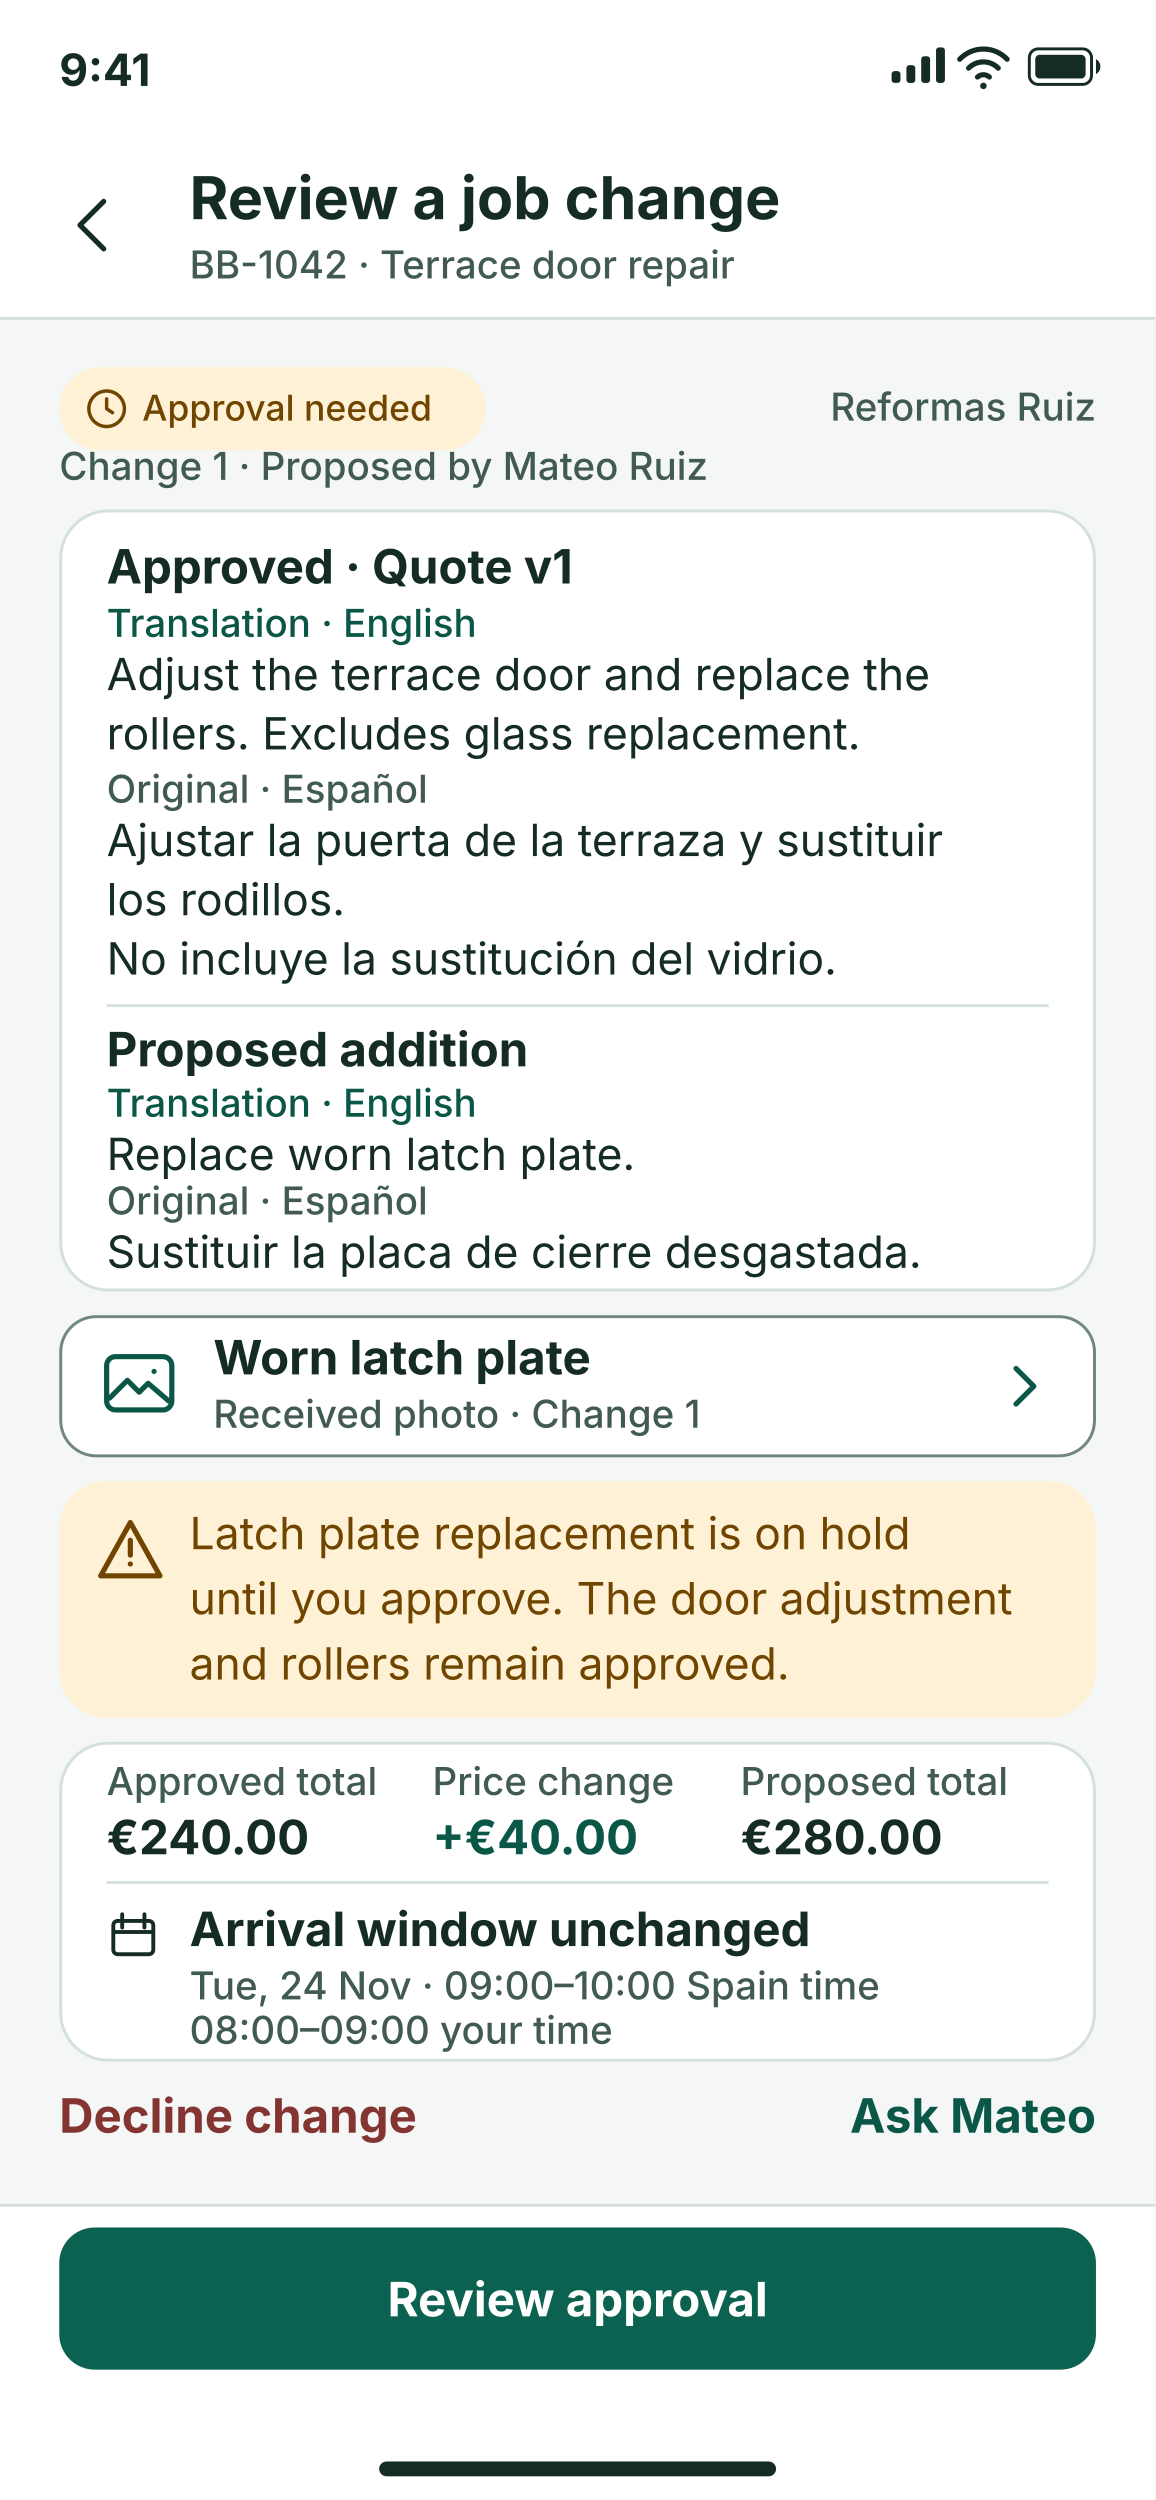
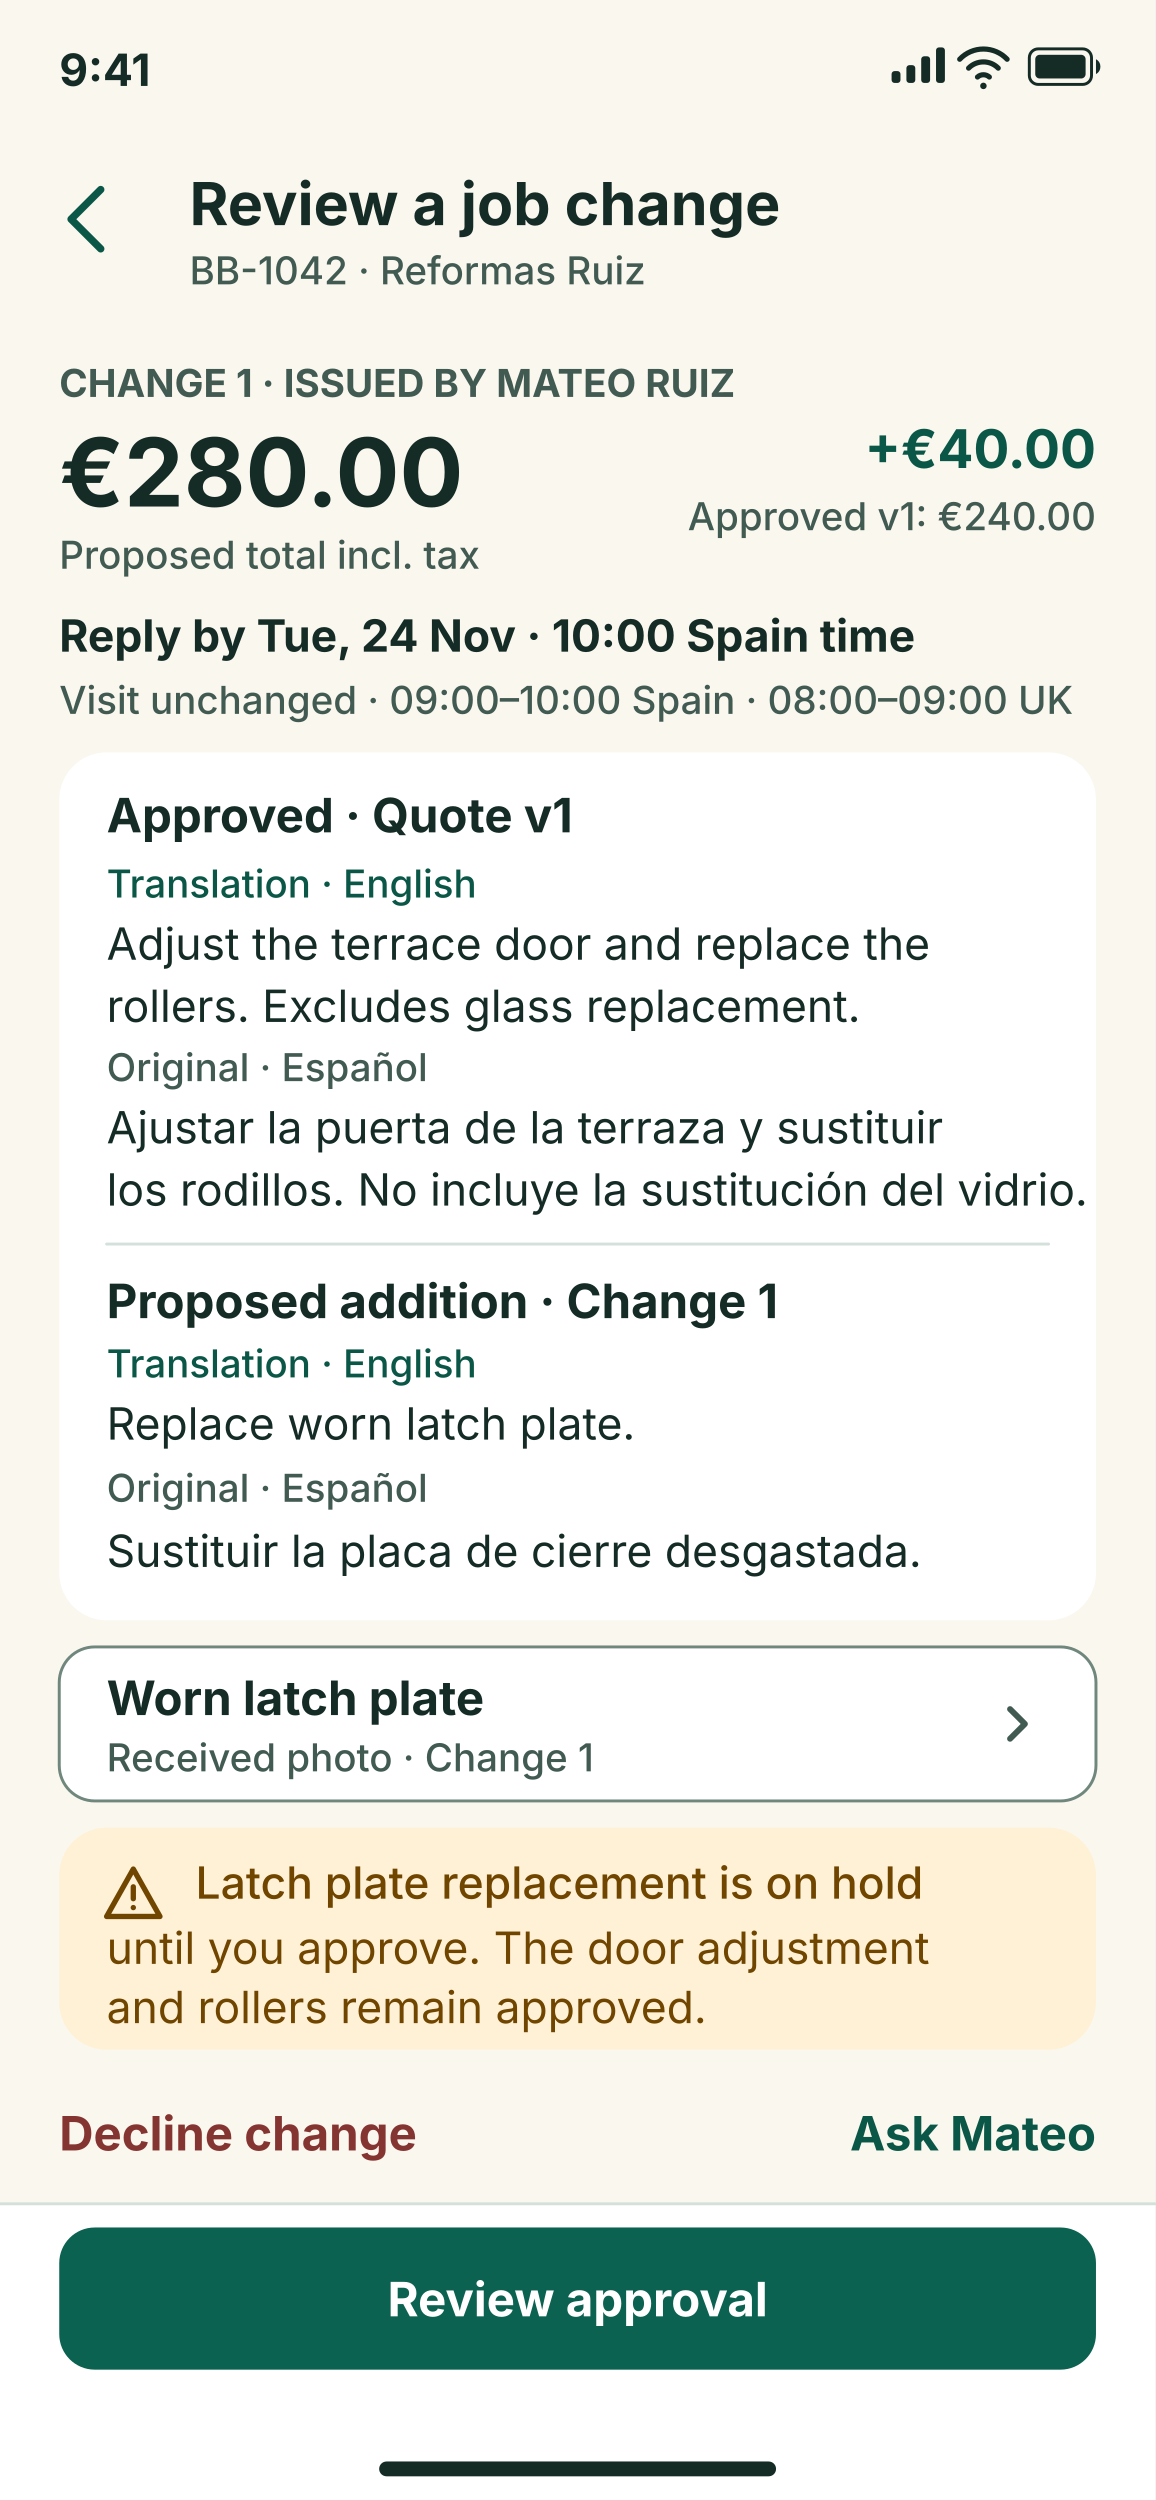
<svg xmlns="http://www.w3.org/2000/svg" width="390" height="844" viewBox="0 0 390 844" role="img" aria-labelledby="screen-title screen-desc" font-family="system-ui, -apple-system, BlinkMacSystemFont, 'Segoe UI', sans-serif">
-   <rect x="0" y="0" width="390" height="844" fill="#F4F7F6" />
-   <rect x="0" y="0" width="390" height="108" fill="#FFFFFF" />
+   <rect x="0" y="0" width="390" height="844" rx="0" fill="#FAF7EF" />
  <g id="status-bar" aria-hidden="true" fill="#152C26">
    <text x="20" y="29" font-size="15" font-weight="700">9:41</text>
    <rect x="301" y="24" width="3" height="4" rx="1" />
    <rect x="306" y="22" width="3" height="6" rx="1" />
    <rect x="311" y="19" width="3" height="9" rx="1" />
    <rect x="316" y="16" width="3" height="12" rx="1" />
    <path d="M324 20a11 11 0 0 1 16 0m-13 3a7 7 0 0 1 10 0m-7 3a3 3 0 0 1 4 0" fill="none" stroke="#152C26" stroke-width="1.75" stroke-linecap="round" />
    <circle cx="332" cy="29" r="1.1" />
    <rect x="347.5" y="16.5" width="21" height="12" rx="3" fill="none" stroke="#152C26" />
    <rect x="349.5" y="18.5" width="17" height="8" rx="1.5" />
    <path d="M370 20v5c2-1 2-4 0-5z" />
  </g>
  <g id="header">
-     <g aria-hidden="true" transform="translate(20 64)">
-       <path d="m15 4-8 8 8 8" fill="none" stroke="#152C26" stroke-width="1.75" stroke-linecap="round" stroke-linejoin="round" />
-     </g>
-     <text x="64" y="74" font-size="20" font-weight="650" fill="#152C26">Review a job change</text>
-     <text x="64" y="94" font-size="13" font-weight="450" fill="#425B52">BB-1042 · Terrace door repair</text>
-     <path d="M0 107.5h390" stroke="#D4E1DB" />
+     <path d="m34 64-10 10 10 10" fill="none" stroke="#0B5747" stroke-width="2.5" stroke-linecap="round" stroke-linejoin="round" />
+     <text x="64" y="76" font-size="20" font-weight="700" fill="#152C26">Review a job change</text>
+     <text x="64" y="96" font-size="13" font-weight="450" fill="#425B52">BB-1042 · Reformas Ruiz</text>
  </g>
  <g id="content">
-     <rect x="20" y="124" width="144" height="28" rx="14" fill="#FFF1D5" />
-     <g aria-hidden="true" transform="translate(28 130) scale(0.6666667)">
-       <path d="M12 3a9 9 0 1 1 0 18 9 9 0 0 1 0-18zm0 4v5l3 2" fill="none" stroke="#704500" stroke-width="1.75" stroke-linecap="round" stroke-linejoin="round" />
-     </g>
-     <text x="48" y="142" font-size="12" font-weight="550" fill="#704500">Approval needed</text>
-     <text x="370" y="142" font-size="13" font-weight="450" fill="#425B52" text-anchor="end">Reformas Ruiz</text>
-     <text x="20" y="162" font-size="13" font-weight="450" fill="#425B52">Change 1 · Proposed by Mateo Ruiz</text>
+     <text x="20" y="134" font-size="13" font-weight="650" fill="#425B52">CHANGE 1 · ISSUED BY MATEO RUIZ</text>
+     <text x="20" y="171" font-size="32" font-weight="700" fill="#152C26">€280.00</text>
+     <text x="370" y="158" font-size="18" font-weight="650" fill="#0B5747" text-anchor="end">+€40.00</text>
+     <text x="370" y="179" font-size="13" font-weight="450" fill="#425B52" text-anchor="end">Approved v1: €240.00</text>
+     <text x="20" y="192" font-size="13" font-weight="450" fill="#425B52">Proposed total incl. tax</text>
+     <text x="20" y="220" font-size="15" font-weight="650" fill="#152C26">Reply by Tue, 24 Nov · 10:00 Spain time</text>
+     <text x="20" y="241" font-size="13" font-weight="450" fill="#425B52">Visit unchanged · 09:00–10:00 Spain · 08:00–09:00 UK</text>
    <g id="scope-comparison">
-       <rect x="20.5" y="172.5" width="349" height="263" rx="16" fill="#FFFFFF" stroke="#D4E1DB" />
-       <text x="36" y="197" font-size="16" font-weight="650" fill="#152C26">Approved · Quote v1</text>
-       <text x="36" y="215" font-size="13" font-weight="450" fill="#0B5747">Translation · English</text>
-       <text x="36" y="233" font-size="15" font-weight="400" fill="#152C26" xml:lang="en">Adjust the terrace door and replace the</text>
-       <text x="36" y="253" font-size="15" font-weight="400" fill="#152C26" xml:lang="en">rollers. Excludes glass replacement.</text>
-       <text x="36" y="271" font-size="13" font-weight="450" fill="#425B52">Original · Español</text>
-       <text x="36" y="289" font-size="15" font-weight="400" fill="#152C26" xml:lang="es">Ajustar la puerta de la terraza y sustituir</text>
-       <text x="36" y="309" font-size="15" font-weight="400" fill="#152C26" xml:lang="es">los rodillos.</text>
-       <text x="36" y="329" font-size="15" font-weight="400" fill="#152C26" xml:lang="es">No incluye la sustitución del vidrio.</text>
-       <path d="M36 339.5h318" stroke="#D4E1DB" />
-       <text x="36" y="360" font-size="16" font-weight="650" fill="#152C26">Proposed addition</text>
-       <text x="36" y="377" font-size="13" font-weight="450" fill="#0B5747">Translation · English</text>
-       <text x="36" y="395" font-size="15" font-weight="400" fill="#152C26" xml:lang="en">Replace worn latch plate.</text>
-       <text x="36" y="410" font-size="13" font-weight="450" fill="#425B52">Original · Español</text>
-       <text x="36" y="428" font-size="15" font-weight="400" fill="#152C26" xml:lang="es">Sustituir la placa de cierre desgastada.</text>
+       <rect x="20" y="254" width="350" height="293" rx="16" fill="#FFFFFF" />
+       <text x="36" y="281" font-size="16" font-weight="650" fill="#152C26">Approved · Quote v1</text>
+       <text x="36" y="303" font-size="13" font-weight="550" fill="#0B5747">Translation · English</text>
+       <text x="36" y="324" font-size="15" font-weight="400" fill="#152C26" xml:lang="en">Adjust the terrace door and replace the</text>
+       <text x="36" y="345" font-size="15" font-weight="400" fill="#152C26" xml:lang="en">rollers. Excludes glass replacement.</text>
+       <text x="36" y="365" font-size="13" font-weight="450" fill="#425B52">Original · Español</text>
+       <text x="36" y="386" font-size="15" font-weight="400" fill="#152C26" xml:lang="es">Ajustar la puerta de la terraza y sustituir</text>
+       <text x="36" y="407" font-size="15" font-weight="400" fill="#152C26" xml:lang="es">los rodillos. No incluye la sustitución del vidrio.</text>
+       <path d="M36 420h318" fill="none" stroke="#D4E1DB" stroke-width="1" stroke-linecap="round" stroke-linejoin="round" />
+       <text x="36" y="445" font-size="16" font-weight="650" fill="#152C26">Proposed addition · Change 1</text>
+       <text x="36" y="465" font-size="13" font-weight="550" fill="#0B5747">Translation · English</text>
+       <text x="36" y="486" font-size="15" font-weight="400" fill="#152C26" xml:lang="en">Replace worn latch plate.</text>
+       <text x="36" y="507" font-size="13" font-weight="450" fill="#425B52">Original · Español</text>
+       <text x="36" y="529" font-size="15" font-weight="400" fill="#152C26" xml:lang="es">Sustituir la placa de cierre desgastada.</text>
    </g>
    <g id="received-attachments">
-       <rect x="20.5" y="444.5" width="349" height="47" rx="12" fill="#FFFFFF" stroke="#70877D" />
-       <g aria-hidden="true" fill="none" stroke="#0B5747" stroke-width="1.75" stroke-linecap="round" stroke-linejoin="round">
-         <rect x="36" y="458" width="22" height="18" rx="3" />
-         <path d="m37 472 6-6 4 4 3-3 7 6m-5-10h.01m291-1 6 6-6 6" />
-       </g>
-       <text x="72" y="464" font-size="16" font-weight="650" fill="#152C26">Worn latch plate</text>
-       <text x="72" y="482" font-size="13" font-weight="450" fill="#425B52">Received photo · Change 1</text>
+       <rect x="20" y="556" width="350" height="52" rx="12" fill="#FFFFFF" stroke="#70877D" />
+       <text x="36" y="579" font-size="16" font-weight="650" fill="#152C26">Worn latch plate</text>
+       <text x="36" y="598" font-size="13" font-weight="450" fill="#425B52">Received photo · Change 1</text>
+       <path d="m341 577 5 5-5 5" fill="none" stroke="#425B52" stroke-width="2" stroke-linecap="round" stroke-linejoin="round" />
    </g>
    <g id="affected-work">
-       <rect x="20" y="500" width="350" height="80" rx="16" fill="#FFF1D5" />
-       <path d="m44 514 10 18H34zm0 6v5m0 3h.01" aria-hidden="true" fill="none" stroke="#704500" stroke-width="1.75" stroke-linecap="round" stroke-linejoin="round" />
-       <text x="64" y="523" font-size="15" font-weight="400" fill="#704500">Latch plate replacement is on hold</text>
-       <text x="64" y="545" font-size="15" font-weight="400" fill="#704500">until you approve. The door adjustment</text>
-       <text x="64" y="567" font-size="15" font-weight="400" fill="#704500">and rollers remain approved.</text>
+       <rect x="20" y="617" width="350" height="75" rx="16" fill="#FFF1D5" />
+       <path d="M36 647l9-16 9 16z m9-10v4m0 3h.01" fill="none" stroke="#704500" stroke-width="1.8" stroke-linecap="round" stroke-linejoin="round" />
+       <text x="66" y="641" font-size="15" font-weight="550" fill="#704500">Latch plate replacement is on hold</text>
+       <text x="36" y="663" font-size="15" font-weight="400" fill="#704500">until you approve. The door adjustment</text>
+       <text x="36" y="683" font-size="15" font-weight="400" fill="#704500">and rollers remain approved.</text>
    </g>
-     <g id="price-and-timing">
-       <rect x="20.5" y="588.5" width="349" height="107" rx="16" fill="#FFFFFF" stroke="#D4E1DB" />
-       <text x="36" y="606" font-size="13" font-weight="450" fill="#425B52">Approved total</text>
-       <text x="146" y="606" font-size="13" font-weight="450" fill="#425B52">Price change</text>
-       <text x="250" y="606" font-size="13" font-weight="450" fill="#425B52">Proposed total</text>
-       <g font-variant-numeric="tabular-nums" font-size="16" font-weight="650">
-         <text x="36" y="626" fill="#152C26">€240.00</text>
-         <text x="146" y="626" fill="#0B5747">+€40.00</text>
-         <text x="250" y="626" fill="#152C26">€280.00</text>
-       </g>
-       <path d="M36 635.5h318" stroke="#D4E1DB" />
-       <g aria-hidden="true" transform="translate(36 644) scale(.75)">
-         <path d="M5 6h14a2 2 0 0 1 2 2v11a2 2 0 0 1-2 2H5a2 2 0 0 1-2-2V8a2 2 0 0 1 2-2zm2-3v6m10-6v6M3 11h18" fill="none" stroke="#152C26" stroke-width="1.75" stroke-linecap="round" stroke-linejoin="round" />
-       </g>
-       <text x="64" y="657" font-size="16" font-weight="650" fill="#152C26">Arrival window unchanged</text>
-       <text x="64" y="675" font-size="13" font-weight="450" fill="#425B52">Tue, 24 Nov · 09:00–10:00 Spain time</text>
-       <text x="64" y="690" font-size="13" font-weight="450" fill="#425B52">08:00–09:00 your time</text>
-     </g>
-     <text x="20" y="720" font-size="16" font-weight="650" fill="#853531">Decline change</text>
-     <text x="370" y="720" font-size="16" font-weight="650" fill="#0B5747" text-anchor="end">Ask Mateo</text>
+     <text x="20" y="726" font-size="16" font-weight="650" fill="#853531">Decline change</text>
+     <text x="370" y="726" font-size="16" font-weight="650" fill="#0B5747" text-anchor="end">Ask Mateo</text>
  </g>
  <g id="action-bar">
-     <rect x="0" y="744" width="390" height="100" fill="#FFFFFF" />
-     <path d="M0 744.5h390" stroke="#D4E1DB" />
+     <rect x="0" y="744" width="390" height="100" rx="0" fill="#FFFFFF" />
+     <path d="M0 744h390" fill="none" stroke="#D4E1DB" stroke-width="1" stroke-linecap="round" stroke-linejoin="round" />
    <rect x="20" y="752" width="350" height="48" rx="12" fill="#0B6250" />
    <text x="195" y="782" font-size="16" font-weight="650" fill="#FFFFFF" text-anchor="middle">Review approval</text>
  </g>
  <rect id="home-indicator" x="128" y="831" width="134" height="5" rx="2.5" fill="#152C26" aria-hidden="true" />
</svg>
